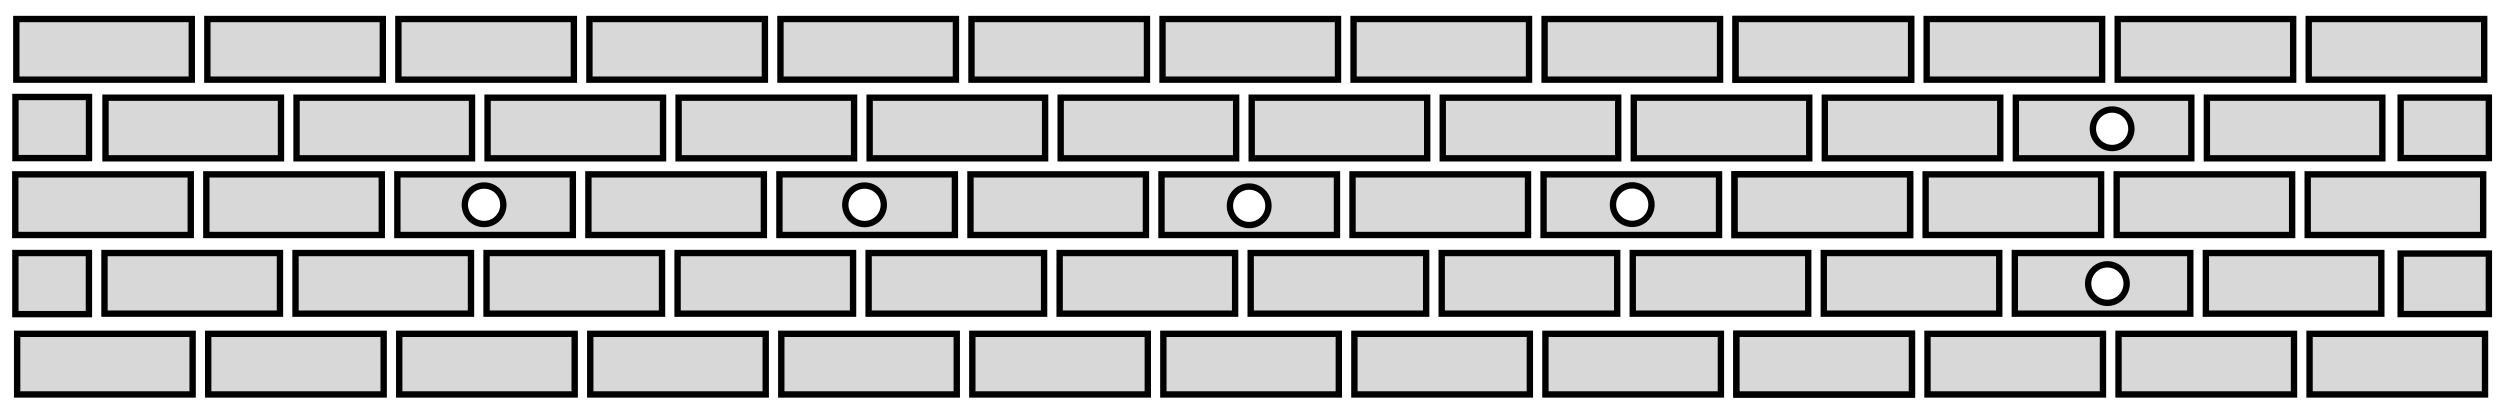
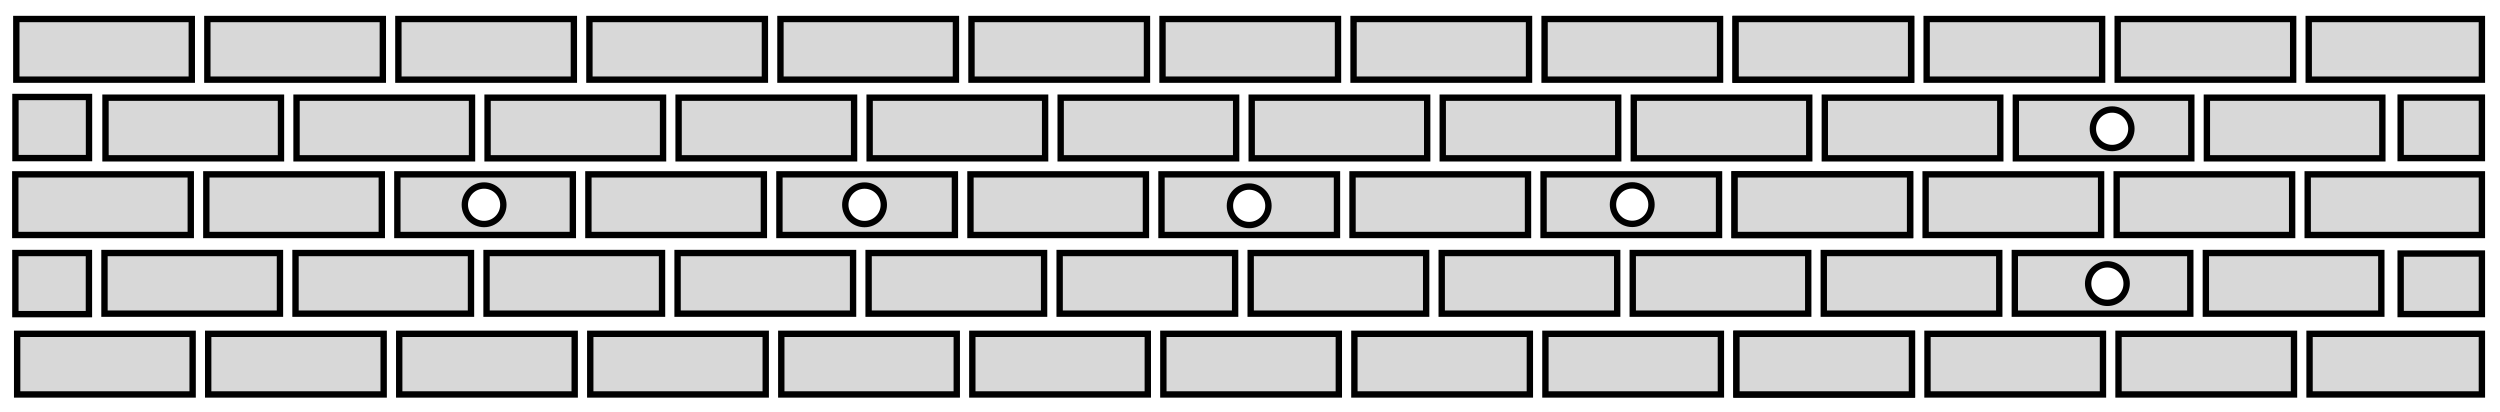
<svg xmlns="http://www.w3.org/2000/svg" viewBox="25 166.813 392.601 64.633">
  <rect x="93.952" y="189.266" width="27.558" height="9.524" style="fill: rgb(216, 216, 216); stroke: rgb(0, 0, 0);" transform="matrix(1, 0, 0, 1, 53.60998, -19.46823)" />
  <rect x="177.562" y="169.798" width="27.558" height="9.524" style="fill: rgb(216, 216, 216); stroke: rgb(0, 0, 0);" />
  <rect x="207.562" y="169.798" width="27.558" height="9.524" style="fill: rgb(216, 216, 216); stroke: rgb(0, 0, 0);" />
  <rect x="237.562" y="169.798" width="27.558" height="9.524" style="fill: rgb(216, 216, 216); stroke: rgb(0, 0, 0);" />
  <rect x="267.562" y="169.798" width="27.558" height="9.524" style="fill: rgb(216, 216, 216); stroke: rgb(0, 0, 0);" />
  <rect x="297.562" y="169.798" width="27.558" height="9.524" style="fill: rgb(216, 216, 216); stroke: rgb(0, 0, 0);" />
  <rect x="297.562" y="169.798" width="27.558" height="9.524" style="fill: rgb(216, 216, 216); stroke: rgb(0, 0, 0);" />
  <rect x="117.562" y="169.798" width="27.558" height="9.524" style="fill: rgb(216, 216, 216); stroke: rgb(0, 0, 0);" />
  <rect x="87.562" y="169.798" width="27.558" height="9.524" style="fill: rgb(216, 216, 216); stroke: rgb(0, 0, 0);" />
  <rect x="327.562" y="169.798" width="27.558" height="9.524" style="fill: rgb(216, 216, 216); stroke: rgb(0, 0, 0);" />
  <rect x="357.562" y="169.798" width="27.558" height="9.524" style="fill: rgb(216, 216, 216); stroke: rgb(0, 0, 0);" />
-   <rect x="387.562" y="169.798" width="27.558" height="9.524" style="fill: rgb(216, 216, 216); stroke: rgb(0, 0, 0);" />
+   <rect x="387.562" y="169.798" width="27.196" height="9.524" style="fill: rgb(216, 216, 216); stroke: rgb(0, 0, 0);" />
  <rect x="57.562" y="169.798" width="27.558" height="9.524" style="fill: rgb(216, 216, 216); stroke: rgb(0, 0, 0);" />
  <rect x="27.562" y="169.798" width="27.558" height="9.524" style="fill: rgb(216, 216, 216); stroke: rgb(0, 0, 0);" />
  <rect x="131.568" y="182.152" width="27.558" height="9.524" style="fill: rgb(216, 216, 216); stroke: rgb(0, 0, 0);" />
  <rect x="161.568" y="182.152" width="27.558" height="9.524" style="fill: rgb(216, 216, 216); stroke: rgb(0, 0, 0);" />
  <rect x="191.568" y="182.152" width="27.558" height="9.524" style="fill: rgb(216, 216, 216); stroke: rgb(0, 0, 0);" />
  <rect x="221.568" y="182.152" width="27.558" height="9.524" style="fill: rgb(216, 216, 216); stroke: rgb(0, 0, 0);" />
  <rect x="251.568" y="182.152" width="27.558" height="9.524" style="fill: rgb(216, 216, 216); stroke: rgb(0, 0, 0);" />
  <rect x="281.568" y="182.152" width="27.558" height="9.524" style="fill: rgb(216, 216, 216); stroke: rgb(0, 0, 0);" />
  <rect x="101.568" y="182.152" width="27.558" height="9.524" style="fill: rgb(216, 216, 216); stroke: rgb(0, 0, 0);" />
  <rect x="71.568" y="182.152" width="27.558" height="9.524" style="fill: rgb(216, 216, 216); stroke: rgb(0, 0, 0);" />
  <rect x="311.568" y="182.152" width="27.558" height="9.524" style="fill: rgb(216, 216, 216); stroke: rgb(0, 0, 0);" />
  <rect x="341.568" y="182.152" width="27.558" height="9.524" style="fill: rgb(216, 216, 216); stroke: rgb(0, 0, 0);" />
  <rect x="371.568" y="182.152" width="27.558" height="9.524" style="fill: rgb(216, 216, 216); stroke: rgb(0, 0, 0);" />
  <rect x="41.568" y="182.152" width="27.558" height="9.524" style="fill: rgb(216, 216, 216); stroke: rgb(0, 0, 0);" />
-   <rect x="402" y="182.14" width="13.853" height="9.501" style="fill: rgb(216, 216, 216); stroke: rgb(0, 0, 0);" />
+   <rect x="402" y="182.14" width="12.758" height="9.501" style="fill: rgb(216, 216, 216); stroke: rgb(0, 0, 0);" />
  <rect x="147.401" y="194.192" width="27.558" height="9.524" style="fill: rgb(216, 216, 216); stroke: rgb(0, 0, 0);" />
  <rect x="177.401" y="194.193" width="27.558" height="9.524" style="fill: rgb(216, 216, 216); stroke: rgb(0, 0, 0);" />
  <rect x="207.401" y="194.193" width="27.558" height="9.524" style="fill: rgb(216, 216, 216); stroke: rgb(0, 0, 0);" />
  <rect x="237.401" y="194.193" width="27.558" height="9.524" style="fill: rgb(216, 216, 216); stroke: rgb(0, 0, 0);" />
  <rect x="267.401" y="194.193" width="27.558" height="9.524" style="fill: rgb(216, 216, 216); stroke: rgb(0, 0, 0);" />
  <rect x="297.401" y="194.193" width="27.558" height="9.524" style="fill: rgb(216, 216, 216); stroke: rgb(0, 0, 0);" />
  <rect x="297.401" y="194.193" width="27.558" height="9.524" style="fill: rgb(216, 216, 216); stroke: rgb(0, 0, 0);" />
  <rect x="117.401" y="194.193" width="27.558" height="9.524" style="fill: rgb(216, 216, 216); stroke: rgb(0, 0, 0);" />
  <rect x="87.401" y="194.193" width="27.558" height="9.524" style="fill: rgb(216, 216, 216); stroke: rgb(0, 0, 0);" />
  <rect x="327.401" y="194.193" width="27.558" height="9.524" style="fill: rgb(216, 216, 216); stroke: rgb(0, 0, 0);" />
  <rect x="357.401" y="194.193" width="27.558" height="9.524" style="fill: rgb(216, 216, 216); stroke: rgb(0, 0, 0);" />
-   <rect x="387.401" y="194.193" width="27.558" height="9.524" style="fill: rgb(216, 216, 216); stroke: rgb(0, 0, 0);" />
+   <rect x="387.401" y="194.193" width="27.357" height="9.524" style="fill: rgb(216, 216, 216); stroke: rgb(0, 0, 0);" />
  <rect x="57.401" y="194.193" width="27.558" height="9.524" style="fill: rgb(216, 216, 216); stroke: rgb(0, 0, 0);" />
  <rect x="27.401" y="194.193" width="27.558" height="9.524" style="fill: rgb(216, 216, 216); stroke: rgb(0, 0, 0);" />
  <rect x="131.407" y="206.547" width="27.558" height="9.524" style="fill: rgb(216, 216, 216); stroke: rgb(0, 0, 0);" />
  <rect x="161.407" y="206.547" width="27.558" height="9.524" style="fill: rgb(216, 216, 216); stroke: rgb(0, 0, 0);" />
  <rect x="191.407" y="206.547" width="27.558" height="9.524" style="fill: rgb(216, 216, 216); stroke: rgb(0, 0, 0);" />
  <rect x="221.407" y="206.547" width="27.558" height="9.524" style="fill: rgb(216, 216, 216); stroke: rgb(0, 0, 0);" />
  <rect x="251.407" y="206.547" width="27.558" height="9.524" style="fill: rgb(216, 216, 216); stroke: rgb(0, 0, 0);" />
  <rect x="281.407" y="206.547" width="27.558" height="9.524" style="fill: rgb(216, 216, 216); stroke: rgb(0, 0, 0);" />
  <rect x="101.407" y="206.547" width="27.558" height="9.524" style="fill: rgb(216, 216, 216); stroke: rgb(0, 0, 0);" />
  <rect x="71.407" y="206.547" width="27.558" height="9.524" style="fill: rgb(216, 216, 216); stroke: rgb(0, 0, 0);" />
  <rect x="311.407" y="206.547" width="27.558" height="9.524" style="fill: rgb(216, 216, 216); stroke: rgb(0, 0, 0);" />
  <rect x="341.407" y="206.547" width="27.558" height="9.524" style="fill: rgb(216, 216, 216); stroke: rgb(0, 0, 0);" />
  <rect x="371.407" y="206.547" width="27.558" height="9.524" style="fill: rgb(216, 216, 216); stroke: rgb(0, 0, 0);" />
  <rect x="41.407" y="206.547" width="27.558" height="9.524" style="fill: rgb(216, 216, 216); stroke: rgb(0, 0, 0);" />
  <rect x="27.413" y="206.547" width="11.552" height="9.598" style="fill: rgb(216, 216, 216); stroke: rgb(0, 0, 0);" />
  <rect x="147.693" y="219.235" width="27.558" height="9.524" style="fill: rgb(216, 216, 216); stroke: rgb(0, 0, 0);" />
  <rect x="177.693" y="219.235" width="27.558" height="9.524" style="fill: rgb(216, 216, 216); stroke: rgb(0, 0, 0);" />
  <rect x="207.693" y="219.235" width="27.558" height="9.524" style="fill: rgb(216, 216, 216); stroke: rgb(0, 0, 0);" />
  <rect x="237.693" y="219.235" width="27.558" height="9.524" style="fill: rgb(216, 216, 216); stroke: rgb(0, 0, 0);" />
  <rect x="267.693" y="219.235" width="27.558" height="9.524" style="fill: rgb(216, 216, 216); stroke: rgb(0, 0, 0);" />
  <rect x="297.693" y="219.235" width="27.558" height="9.524" style="fill: rgb(216, 216, 216); stroke: rgb(0, 0, 0);" />
  <rect x="297.693" y="219.235" width="27.558" height="9.524" style="fill: rgb(216, 216, 216); stroke: rgb(0, 0, 0);" />
  <rect x="117.693" y="219.235" width="27.558" height="9.524" style="fill: rgb(216, 216, 216); stroke: rgb(0, 0, 0);" />
  <rect x="87.693" y="219.235" width="27.558" height="9.524" style="fill: rgb(216, 216, 216); stroke: rgb(0, 0, 0);" />
  <rect x="327.693" y="219.235" width="27.558" height="9.524" style="fill: rgb(216, 216, 216); stroke: rgb(0, 0, 0);" />
  <rect x="357.693" y="219.235" width="27.558" height="9.524" style="fill: rgb(216, 216, 216); stroke: rgb(0, 0, 0);" />
-   <rect x="387.693" y="219.235" width="27.558" height="9.524" style="fill: rgb(216, 216, 216); stroke: rgb(0, 0, 0);" />
+   <rect x="387.693" y="219.235" width="27.065" height="9.524" style="fill: rgb(216, 216, 216); stroke: rgb(0, 0, 0);" />
  <rect x="57.693" y="219.235" width="27.558" height="9.524" style="fill: rgb(216, 216, 216); stroke: rgb(0, 0, 0);" />
  <rect x="27.693" y="219.235" width="27.558" height="9.524" style="fill: rgb(216, 216, 216); stroke: rgb(0, 0, 0);" />
  <circle style="stroke: rgb(0, 0, 0); fill: rgb(255, 255, 255);" cx="221.172" cy="199.133" r="3.024" />
  <circle style="stroke: rgb(0, 0, 0); fill: rgb(255, 255, 255);" cx="281.326" cy="198.947" r="3.024" />
  <circle style="stroke: rgb(0, 0, 0); fill: rgb(255, 255, 255);" cx="160.769" cy="198.978" r="3.024" />
  <circle style="stroke: rgb(0, 0, 0); fill: rgb(255, 255, 255);" cx="355.946" cy="211.349" r="3.024" />
  <circle style="stroke: rgb(0, 0, 0); fill: rgb(255, 255, 255);" cx="222.172" cy="199.133" r="3.024" transform="matrix(1, 0, 0, 1, 134.5182, -12.09832)" />
  <circle style="stroke: rgb(0, 0, 0); paint-order: fill; fill: rgb(255, 255, 255);" cx="101.021" cy="198.971" r="3.024" />
  <rect x="27.426" y="182.043" width="11.552" height="9.598" style="fill: rgb(216, 216, 216); stroke: rgb(0, 0, 0);" />
-   <rect x="402" y="206.63" width="13.853" height="9.501" style="fill: rgb(216, 216, 216); stroke: rgb(0, 0, 0);" />
+   <rect x="402" y="206.63" width="12.758" height="9.501" style="fill: rgb(216, 216, 216); stroke: rgb(0, 0, 0);" />
</svg>
